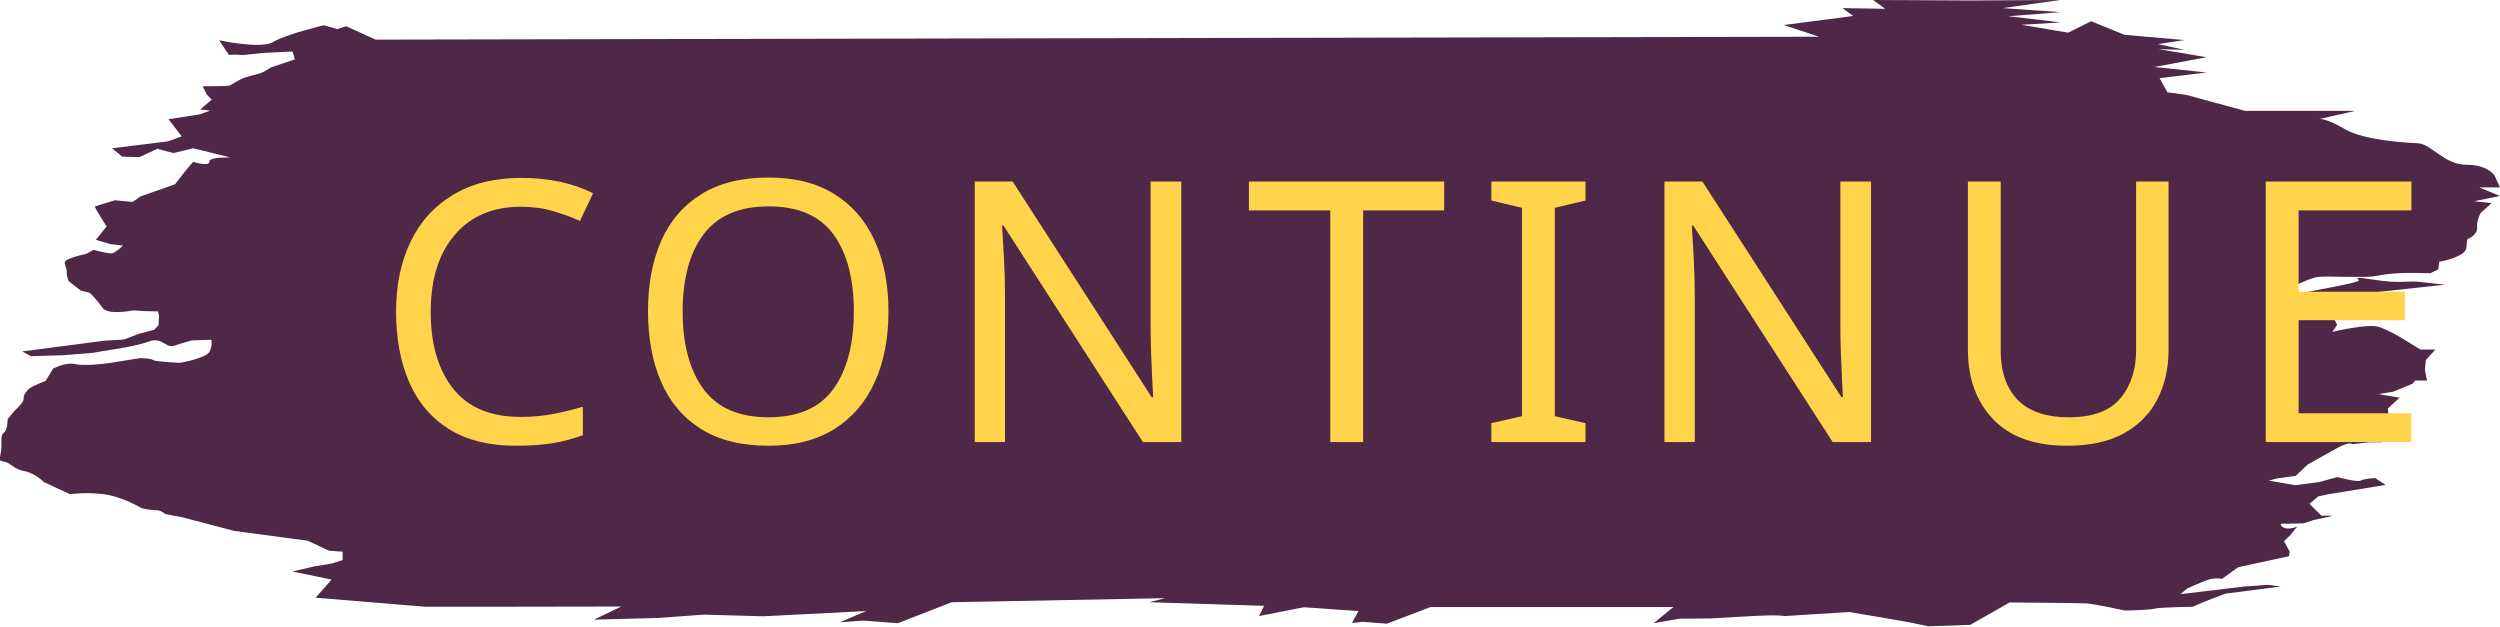
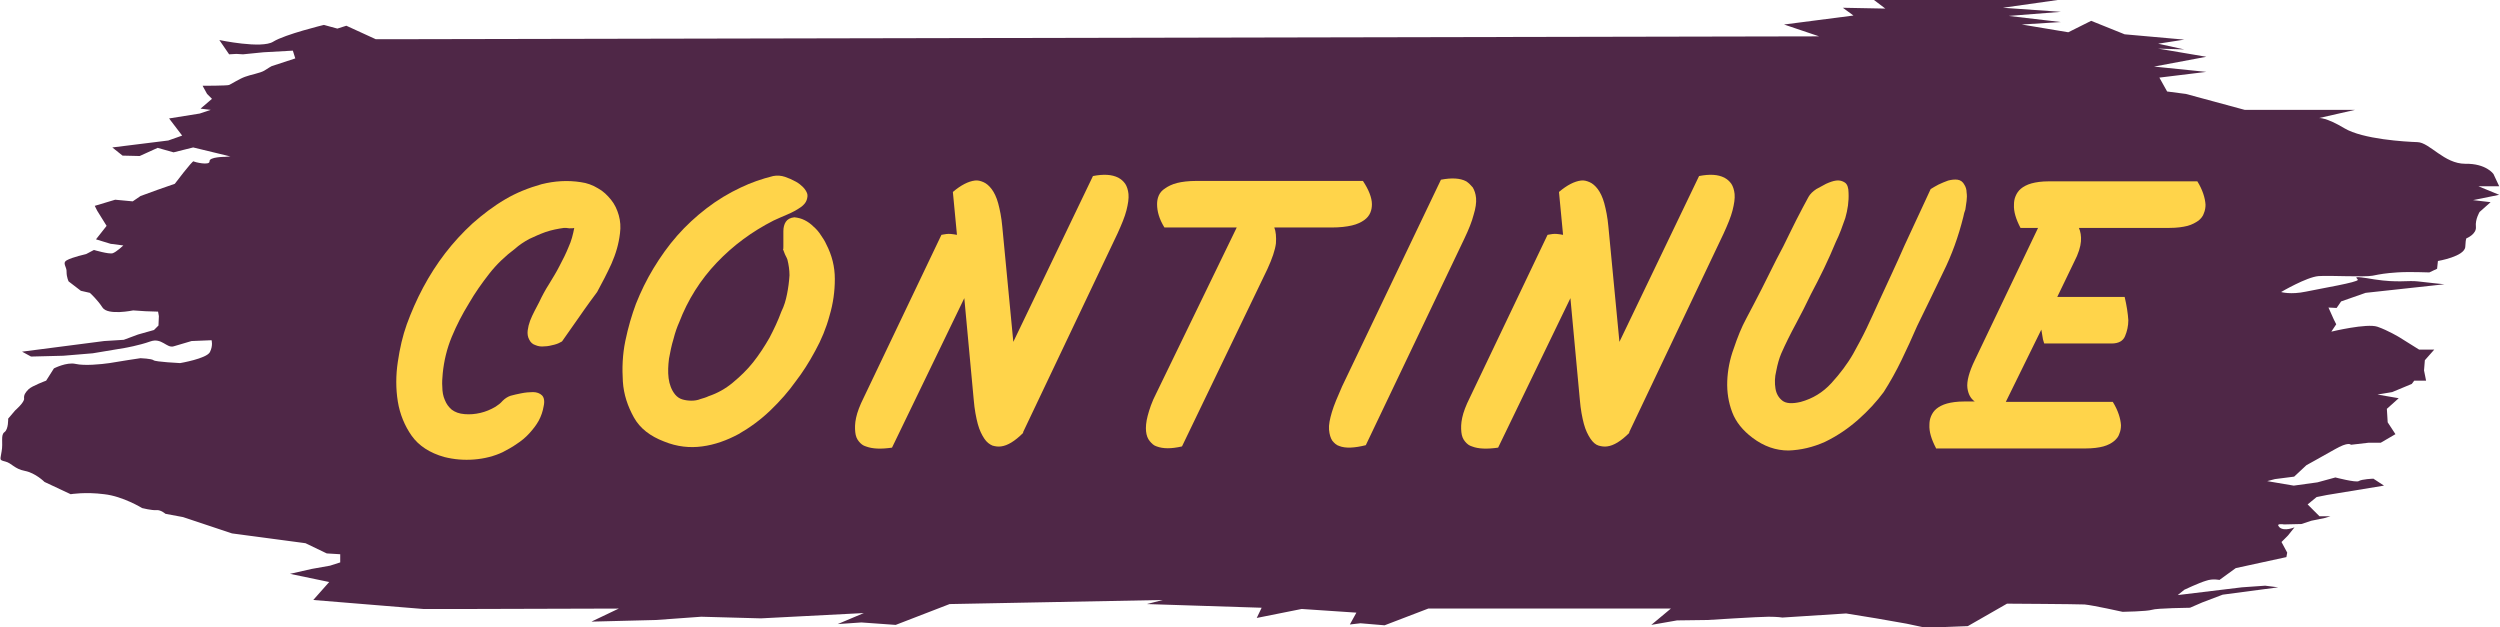
- <svg xmlns="http://www.w3.org/2000/svg" version="1.1" id="Layer_1" x="0px" y="0px" viewBox="0 0 1048.6 262.6" enable-background="new 0 0 1048.6 262.6" xml:space="preserve">
+ <svg xmlns="http://www.w3.org/2000/svg" version="1.1" id="Layer_1" x="0px" y="0px" viewBox="-0.1 319.4 612.1 153.3" enable-background="new -0.1 319.4 612.1 153.3" xml:space="preserve">
  <g id="BOTON_ENTRAR">
-     <path fill-rule="evenodd" clip-rule="evenodd" fill="#4F2747" d="M91.9,16.9c0,0,17.8,3.8,22.7,0.7c4.9-3.1,21.2-7,21.2-7l5.7,1.6   l3.7-1.2l12.3,5.6h8.7l596.8-1.2l-14.8-4.9l29.1-3.8l-4.5-3.3l17.9,0.3l-5-3.7l40.5,0.2l38-0.2L840,3.4l24.3,1.7l-21.9,1.7   l21.9,2.6l-16.4,1l19.6,3.3l9.6-4.8l14,5.7l25.1,2.2l-11,1.7l11,2.4l-10.9-0.3l20.2,3.4l-21.9,4.1l21.9,2.3l-19.7,2.4l3.3,5.9   l7.9,1.1l24.7,6.7h46.2l-15,3.4c0,0,2.9-0.3,10.7,4.3c7.8,4.6,25.6,5.7,30.7,5.9c5.2,0.2,11.1,9,20,9c8.8-0.1,11.9,4.3,11.9,4.3   l2.4,5.2h-8.7l8.7,3.6l-10.9,2.2l7.4,0.8l-4.6,4.1c0,0-1.8,3.1-1.5,6.1c0.3,3.1-3.8,4.8-3.8,4.8s-0.5-0.5-0.7,3.6   c-0.2,4.1-11.4,6-11.4,6l-0.4,3.2l-3.3,1.6c0,0-8.7-0.3-13.5,0c-4.9,0.3-6.8,0.7-10.3,1.3c-3.5,0.6-17.8-0.1-22.7,0.2   c-4.9,0.3-15.7,6.6-15.7,6.6s4,1.2,10.5-0.2c6.5-1.4,22-4,21.7-4.9c-0.3-0.9-3.2-1.8,6.8-0.2c10,1.6,14.2,0.3,18.3,0.8   c4.1,0.5,11.1,1.2,11.1,1.2l-33.1,3.6l-10.2,3.6l-1.9,2.8l-3.5-0.2l2.3,4.9l1.1,2.1l-2,3c0,0,14.9-3.6,19.4-2.1   c4.5,1.5,9.2,4.4,9.2,4.4l8.3,5.1h3.9h2.4l-4,4.4l-0.4,4.3l0.9,4.3h-5l-1,1.3l-8.2,3.4l-6.2,1l8.9,1.5l-4.9,4.5l0.4,5.7l3.3,4.9   l-6.1,3.6H994l-7.3,0.8c0,0-0.8-1.5-7.1,2c-6.3,3.6-11.6,6.5-11.6,6.5l-5.1,4.8l-8,1.1l-3.3,0.9l11.2,1.9l10-1.3l7.6-2.1   c0,0,8.5,2.3,9.7,1.5c1.2-0.8,6.1-1.1,6.1-1.1l4.4,2.9l-24,3.9l-4.2,0.9l-3.7,3.1l5,5h4.7l-2.2,0.6l-5.8,1.2l-4.1,1.4l-7.3,0.2   c0,0-3.8-0.6-1.8,1.2c2,1.8,6.3,0,6.3,0l-2.7,3.4L958,227l2.4,4.4l-0.3,1.9l-21.3,4.6l-6.8,4.9c0,0-2.7-0.6-5.6,0.3   c-2.9,0.9-9.1,3.8-9.1,3.8l-2.7,2.3l26.9-3.2l9.7-0.7l5.5,0.7l-23.3,3l-8.6,3.3l-5.1,2.2c0,0-14,0.2-16,0.8   c-2,0.6-12.3,0.8-12.3,0.8s-12.4-2.7-16-3c-3.6-0.2-32.5-0.4-32.5-0.4l-16.5,9.4l-17.6,0.6l-8-1.7l-12.7-2.2l-12.6-2.1l-26.7,1.7   c0,0-1.8-0.3-5.9-0.3c-4.1,0-25.6,1.3-25.6,1.3l-12.9,0.1l-10.8,1.9l8.3-6.8H600.1l-18.4,7l-10.1-0.8l-4.5,0.5l2.7-5l-22.9-1.6   l-18.8,3.7l2.1-4.3l-48.1-1.5l6.6-1.7l-89.5,1.7l-22.6,8.8l-14.4-1.1l-9.9,0.7l11-4.7l-43.1,2.2l-25.1-0.7l-19,1.4l-27,0.7   l11.5-5.5l-59.7,0.1h-22.4l-46.1-3.8l6.7-7.6l-16.5-3.4l9.1-2.1l7.7-1.3l4.3-1.4v-3.5l-5.7-0.4l-8.9-4.2l-30.8-4.1L76.6,217   l-7.3-1.4c0,0-1.8-1.7-3.8-1.6c-1.9,0.1-6-0.8-6-0.8s-8.1-4.9-16-5.9c-7.9-1-14.1,0-14.1,0l-11-5.1c0,0-3.7-3.8-8.2-4.6   c-4.5-0.8-5.5-3.3-8.3-3.9c-2.8-0.6-2-0.6-1.5-4.2c0.6-3.6-0.5-6.8,1.2-8c1.7-1.2,1.6-5.7,1.6-5.7l2.9-3.5c0,0,3.9-3.5,3.8-4.9   c-0.1-1.4,0.5-2.5,1.9-4c1.4-1.5,7.3-3.6,7.3-3.6l3.2-5.2c0,0,5.3-2.8,9.1-1.9c3.8,0.8,10.6,0.1,14.3-0.4   c3.7-0.6,13.1-2.1,13.1-2.1s4.7,0.1,5.4,0.8c0.7,0.7,11.2,1.2,11.2,1.2s11.1-1.9,12.5-4.7c1.4-2.8,0.7-5,0.7-5l-8.4,0.3   c0,0-4.6,1.4-7.5,2.3c-2.9,0.9-5-3.7-9.8-2c-4.8,1.7-10.8,2.7-10.8,2.7L38.8,148l-12.3,1l-13.5,0.4l-3.7-2l34.5-4.5l8.2-0.5l6-2.3   l6.7-1.8l1.8-1.9l0.2-4l-0.4-1.8l-5.3-0.1l-5.2-0.3c0,0-10.7,2.2-12.9-1.2c-2.3-3.5-5.3-6.2-5.3-6.2l-3.7-0.9l-5.1-4   c0,0-0.9-1.7-0.8-3.9c0.1-2.2-2-3.8,0.1-5c2-1.2,8-2.5,8-2.5l3.2-1.7c0,0,6.3,1.8,7.9,1.4c1.6-0.5,4.4-3.2,4.4-3.2l-5.3-0.6   l-6.1-1.8l4.5-5.6l-3.9-6.3l-1.1-2.1l8.5-2.6l7.4,0.7l3.3-2.3l7.1-2.5l7.4-2.6c0,0,7.4-9.7,7.8-9.4c0.4,0.3,6.8,1.9,6.6,0   c-0.2-1.9,6.5-1.8,6.5-1.8l2.3-0.1L81,62.2l-8.3,2l-6.7-1.8l-7.5,3.5l-7.2-0.2l-4.3-3.5l23.4-2.9l5.8-2.1l-5.5-7.2L83.6,48l4.6-1.6   L84,45.9l4.8-4.1l-2-2.1l-1.8-3.5c0,0,10.4,0,11.2-0.3c0.8-0.3,4.2-2.6,6.6-3.4c2.3-0.8,6.4-1.5,8-2.5c1.6-1,3-1.8,3-1.8l9.9-3.3   l-1-3.3c0,0-12.2,0.6-12.3,0.6c-0.1,0-8.5,0.9-8.5,0.9l-2.8-0.2L96,23L91.9,16.9z" />
+     <path fill="#4F2747" d="M53.6,329.2c0,0,10.4,2.2,13.2,0.4c2.9-1.8,12.4-4.1,12.4-4.1l3.3,0.9l2.2-0.7l7.2,3.3H97l348.3-0.7   l-8.6-2.9l17-2.2l-2.6-1.9l10.4,0.2l-2.9-2.2l23.6,0.1l22.2-0.1l-14.1,2l14.2,1l-12.8,1l12.8,1.5l-9.6,0.6l11.4,1.9l5.6-2.8   l8.2,3.3l14.6,1.3l-6.4,1l6.4,1.4l-6.4-0.2l11.8,2l-12.8,2.4l12.8,1.3l-11.5,1.4l1.9,3.4l4.6,0.6l14.4,3.9h27l-8.8,2   c0,0,1.7-0.2,6.2,2.5s14.9,3.3,17.9,3.4c3,0.1,6.5,5.3,11.7,5.3c5.1-0.1,6.9,2.5,6.9,2.5l1.4,3h-5.1l5.1,2.1l-6.4,1.3l4.3,0.5   l-2.7,2.4c0,0-1.1,1.8-0.9,3.6c0.2,1.8-2.2,2.8-2.2,2.8s-0.3-0.3-0.4,2.1c-0.1,2.4-6.7,3.5-6.7,3.5l-0.2,1.9l-1.9,0.9   c0,0-5.1-0.2-7.9,0c-2.9,0.2-4,0.4-6,0.8s-10.4-0.1-13.2,0.1c-2.9,0.2-9.2,3.9-9.2,3.9s2.3,0.7,6.1-0.1c3.8-0.8,12.8-2.3,12.7-2.9   c-0.2-0.5-1.9-1.1,4-0.1c5.8,0.9,8.3,0.2,10.7,0.5c2.4,0.3,6.5,0.7,6.5,0.7l-19.3,2.1l-6,2.1l-1.1,1.6l-2-0.1l1.3,2.9l0.6,1.2   l-1.2,1.8c0,0,8.7-2.1,11.3-1.2c2.6,0.9,5.4,2.6,5.4,2.6l4.8,3h2.3h1.4l-2.3,2.6l-0.2,2.5l0.5,2.5h-2.9l-0.6,0.8l-4.8,2l-3.6,0.6   l5.2,0.9l-2.9,2.6l0.2,3.3l1.9,2.9l-3.6,2.1h-3l-4.3,0.5c0,0-0.5-0.9-4.1,1.2c-3.7,2.1-6.8,3.8-6.8,3.8l-3,2.8l-4.7,0.6l-1.9,0.5   l6.5,1.1l5.8-0.8l4.4-1.2c0,0,5,1.3,5.7,0.9c0.7-0.5,3.6-0.6,3.6-0.6l2.6,1.7l-14,2.3l-2.5,0.5l-2.2,1.8l2.9,2.9h2.7l-1.3,0.4   l-3.4,0.7l-2.4,0.8l-4.3,0.1c0,0-2.2-0.4-1.1,0.7c1.2,1.1,3.7,0,3.7,0l-1.6,2l-1.6,1.6l1.4,2.6l-0.2,1.1l-12.4,2.7l-4,2.9   c0,0-1.6-0.4-3.3,0.2c-1.7,0.5-5.3,2.2-5.3,2.2l-1.6,1.3l15.7-1.9l5.7-0.4l3.2,0.4l-13.6,1.8l-5,1.9l-3,1.3c0,0-8.2,0.1-9.3,0.5   c-1.2,0.4-7.2,0.5-7.2,0.5s-7.2-1.6-9.3-1.8c-2.1-0.1-19-0.2-19-0.2l-9.6,5.5l-10.3,0.4l-4.7-1l-7.4-1.3l-7.4-1.2l-15.6,1   c0,0-1.1-0.2-3.4-0.2c-2.4,0-14.9,0.8-14.9,0.8l-7.5,0.1l-6.3,1.1l4.8-4h-59.4l-10.7,4.1l-5.9-0.5l-2.6,0.3l1.6-2.9l-13.4-0.9   l-11,2.2l1.2-2.5l-28.1-0.9l3.9-1l-52.2,1l-13.2,5.1l-8.4-0.6l-5.8,0.4l6.4-2.7l-25.2,1.3l-14.6-0.4l-11.1,0.8l-15.8,0.4l6.7-3.2   l-34.8,0.1h-13.1l-26.9-2.2l3.9-4.4l-9.6-2l5.3-1.2l4.5-0.8l2.5-0.8v-2l-3.3-0.2l-5.2-2.5l-18-2.4L44.7,446l-4.3-0.8   c0,0-1.1-1-2.2-0.9c-1.1,0.1-3.5-0.5-3.5-0.5s-4.7-2.9-9.3-3.4c-4.6-0.6-8.2,0-8.2,0l-6.4-3c0,0-2.2-2.2-4.8-2.7   c-2.6-0.5-3.2-1.9-4.8-2.3c-1.6-0.4-1.2-0.4-0.9-2.5c0.4-2.1-0.3-4,0.7-4.7c1-0.7,0.9-3.3,0.9-3.3l1.7-2c0,0,2.3-2,2.2-2.9   s0.3-1.5,1.1-2.3s4.3-2.1,4.3-2.1l1.9-3c0,0,3.1-1.6,5.3-1.1c2.2,0.5,6.2,0.1,8.3-0.2c2.2-0.4,7.6-1.2,7.6-1.2s2.7,0.1,3.2,0.5   c0.4,0.4,6.5,0.7,6.5,0.7s6.5-1.1,7.3-2.7c0.8-1.6,0.4-2.9,0.4-2.9l-4.9,0.2c0,0-2.7,0.8-4.4,1.3s-2.9-2.2-5.7-1.2   c-2.8,1-6.3,1.6-6.3,1.6l-7.8,1.3l-7.2,0.6l-7.9,0.2l-2.2-1.2l20.1-2.6l4.8-0.3l3.5-1.3l3.9-1.1l1.1-1.1l0.1-2.3l-0.2-1.1l-3.1-0.1   l-3-0.2c0,0-6.2,1.3-7.5-0.7c-1.3-2-3.1-3.6-3.1-3.6l-2.2-0.5l-3-2.3c0,0-0.5-1-0.5-2.3c0.1-1.3-1.2-2.2,0.1-2.9   c1.2-0.7,4.7-1.5,4.7-1.5l1.9-1c0,0,3.7,1.1,4.6,0.8c0.9-0.3,2.6-1.9,2.6-1.9l-3.1-0.4l-3.6-1.1l2.6-3.3l-2.3-3.7l-0.6-1.2l5-1.5   l4.3,0.4l1.9-1.3l4.1-1.5l4.3-1.5c0,0,4.3-5.7,4.6-5.5c0.2,0.2,4,1.1,3.9,0c-0.1-1.1,3.8-1.1,3.8-1.1l1.3-0.1l-9.1-2.2l-4.8,1.2   l-3.9-1.1l-4.4,2l-4.2-0.1l-2.5-2l13.7-1.7l3.4-1.2l-3.2-4.2l7.5-1.2l2.7-0.9l-2.5-0.3l2.8-2.4l-1.2-1.2l-1.1-2c0,0,6.1,0,6.5-0.2   c0.5-0.2,2.5-1.5,3.9-2c1.3-0.5,3.7-0.9,4.7-1.5c0.9-0.6,1.8-1.1,1.8-1.1l5.8-1.9l-0.6-1.9c0,0-7.1,0.4-7.2,0.4c-0.1,0-5,0.5-5,0.5   l-1.6-0.1l-1.8,0.1L53.6,329.2z" />
  </g>
-   <text id="TEXTO_BOTON_ENTRAR" transform="matrix(1 0 0 1 156.7831 185.4336)" fill="#FFD44A" font-family="FilbertBrush" font-size="153.058" letter-spacing="12">CONTINUE</text>
+   <g id="TEXTO_BOTON_ENTRAR" enable-background="new    ">
+     <path fill="#FFD44A" d="M108.7,431.3c-3.6-1-6.3-2.8-8-5.2s-2.9-5.3-3.4-8.4c-0.5-3.1-0.5-6.4,0-9.7c0.5-3.4,1.2-6.4,2.2-9.2   c1.1-3,2.4-6,4-9c1.6-3,3.4-5.8,5.4-8.4c2-2.6,4.3-5.1,6.7-7.3c2.5-2.2,5.1-4.2,8-5.9c2.7-1.6,5.7-2.8,8.9-3.7   c3.2-0.8,6.4-1,9.6-0.5c1.5,0.2,2.9,0.7,4.2,1.5c1.3,0.7,2.3,1.7,3.2,2.8c0.9,1.1,1.5,2.4,1.9,3.8c0.4,1.4,0.5,2.9,0.3,4.4   c-0.3,2.6-1,5-2.1,7.5c-1.1,2.4-2.3,4.7-3.5,6.9c-0.2,0.3-0.8,1.1-1.7,2.3c-0.9,1.3-1.9,2.6-2.9,4.1c-1.2,1.7-2.5,3.6-4,5.7   c-0.5,0.3-1.1,0.6-1.9,0.8c-0.8,0.2-1.6,0.4-2.4,0.4c-0.8,0.1-1.5,0-2.2-0.3c-0.7-0.2-1.2-0.7-1.5-1.3c-0.4-0.7-0.5-1.5-0.4-2.3   s0.3-1.6,0.6-2.4c0.3-0.8,0.7-1.6,1.1-2.4c0.4-0.8,0.8-1.5,1.1-2.1c0.7-1.5,1.5-3,2.4-4.4c0.9-1.5,1.8-2.9,2.6-4.5   c0.8-1.5,1.6-3.1,2.2-4.6c0.7-1.5,1.1-3.1,1.4-4.7c-0.2,0.1-0.6,0.1-1.2,0.1c-0.5-0.1-1-0.1-1.3-0.1c-1.5,0.2-3,0.5-4.5,1   c-1.4,0.5-2.7,1.1-4,1.7c-1.3,0.7-2.5,1.5-3.5,2.4c-2.4,1.8-4.5,3.8-6.3,6.1c-1.8,2.3-3.5,4.7-5,7.3c-1.6,2.6-3,5.3-4.2,8.2   c-1.2,2.9-1.9,5.9-2.2,8.9c-0.1,1.1-0.2,2.3-0.1,3.4c0,1.1,0.2,2.2,0.6,3.1c0.4,1,0.9,1.7,1.7,2.4c0.8,0.6,1.8,1,3.2,1.1   c1.3,0.1,2.5,0,3.8-0.3c1.3-0.3,2.5-0.8,3.7-1.5c0.6-0.4,1.2-0.8,1.8-1.5c0.6-0.6,1.3-1,1.9-1.2c0.7-0.2,1.6-0.4,2.6-0.6   c1-0.2,2-0.3,2.9-0.3c0.9,0,1.7,0.3,2.2,0.8s0.7,1.4,0.4,2.7c-0.2,1.2-0.6,2.4-1.2,3.5c-0.6,1.1-1.4,2.1-2.3,3.1   c-0.9,1-2,1.9-3.1,2.6c-1.1,0.8-2.3,1.4-3.4,2c-2.1,1-4.5,1.6-7,1.8C113.5,432.1,111.1,431.9,108.7,431.3z" />
+     <path fill="#FFD44A" d="M162.5,427.5c-3.4-1.3-5.9-3.2-7.4-5.9c-1.5-2.7-2.5-5.6-2.7-8.8s-0.1-6.5,0.6-9.9c0.7-3.4,1.6-6.4,2.6-9.1   c1.2-3,2.6-5.9,4.3-8.7c1.7-2.8,3.6-5.5,5.8-8c2.2-2.5,4.6-4.7,7.2-6.7c2.6-2,5.4-3.7,8.4-5.1c2.5-1.2,5.1-2.1,7.9-2.8   c1-0.2,2-0.1,2.9,0.2c0.9,0.3,1.8,0.7,2.7,1.2c0.7,0.4,1.2,0.8,1.7,1.3c0.5,0.5,0.8,1,1,1.5c0.2,0.5,0.1,1.1-0.1,1.7   c-0.2,0.6-0.7,1.2-1.4,1.7c-1,0.7-2.1,1.3-3.3,1.8c-1.2,0.5-2.3,1-3.4,1.5c-5.3,2.7-9.9,6.1-13.9,10.3c-4,4.2-7.1,9.1-9.2,14.6   c-0.5,1.1-1,2.5-1.4,4.1c-0.5,1.6-0.8,3.2-1.1,4.8c-0.2,1.6-0.3,3.2-0.1,4.8c0.2,1.5,0.7,2.9,1.6,4c0.5,0.6,1.1,1,1.8,1.2   c0.7,0.2,1.4,0.3,2.2,0.3c0.7,0,1.5-0.1,2.2-0.4c0.7-0.2,1.4-0.4,2-0.7c2.1-0.7,4.1-1.8,5.9-3.3c1.8-1.5,3.5-3.1,5-5s2.8-3.9,4-6   c1.1-2.1,2.1-4.2,2.9-6.4c0.7-1.4,1.1-2.8,1.4-4.3c0.3-1.5,0.5-3,0.6-4.6c0-1.3-0.2-2.6-0.5-3.8c0-0.1-0.1-0.2-0.2-0.5   c-0.1-0.3-0.3-0.5-0.4-0.8l-0.5-1.3c0.1,0,0.1-0.2,0.1-0.6c0-0.4,0-0.9,0-1.4c0-0.5,0-1,0-1.5c0-0.5,0-0.8,0-0.9   c0-0.9,0.2-1.7,0.6-2.3c0.4-0.6,1.1-1,2.1-1.1c0.9,0.1,1.7,0.3,2.5,0.7c0.8,0.4,1.5,0.9,2.2,1.6c0.7,0.6,1.3,1.3,1.8,2.1   c0.5,0.7,1,1.5,1.3,2.2c1.4,2.7,2.1,5.5,2.1,8.5c0,3-0.4,6-1.3,9c-0.8,3-2,5.9-3.5,8.6c-1.5,2.8-3.1,5.3-4.8,7.5   c-1.7,2.4-3.8,4.8-6.2,7.1c-2.4,2.3-5,4.2-7.8,5.8c-2.8,1.5-5.8,2.6-8.9,3C168.8,429.1,165.7,428.8,162.5,427.5z" />
+     <path fill="#FFD44A" d="M211.9,428.7c-0.7-0.2-1.2-0.6-1.7-1.2c-0.5-0.6-0.8-1.3-0.9-2.3c-0.1-1-0.1-2.1,0.2-3.5   c0.3-1.4,0.9-3,1.9-5l19-39.8c0.4-0.1,0.7-0.1,1.2-0.2c0.7-0.1,1.5,0,2.6,0.2l-1-10.5c2-1.7,3.8-2.6,5.4-2.8   c0.7-0.1,1.4,0.1,2.1,0.4c0.7,0.3,1.4,0.9,2,1.7c0.6,0.8,1.2,2,1.6,3.5c0.4,1.5,0.8,3.4,1,5.7l2.7,28.2l19.5-40.6   c2.6-0.5,4.6-0.4,6.2,0.4c0.7,0.4,1.2,0.8,1.7,1.5c0.4,0.6,0.7,1.5,0.8,2.5c0.1,1.1-0.1,2.4-0.5,4c-0.4,1.6-1.2,3.5-2.2,5.7   l-23.1,48.6v0.2c-2,2-3.8,3.1-5.4,3.3c-0.7,0.1-1.4,0-2.1-0.2c-0.7-0.3-1.4-0.8-2-1.7s-1.2-2.1-1.6-3.6c-0.4-1.5-0.8-3.5-1-6   l-2.3-24.8l-17.7,36.6C215.5,429.4,213.5,429.3,211.9,428.7z" />
+     <path fill="#FFD44A" d="M283.1,428.7c-0.7-0.2-1.2-0.7-1.7-1.3c-0.5-0.6-0.8-1.4-0.9-2.4c-0.1-1,0-2.3,0.4-3.8s1-3.4,2.1-5.5   l19.7-40.6h-17.7c-1.3-2.1-1.8-4-1.8-5.7c0-0.7,0.1-1.4,0.4-2.1c0.3-0.7,0.8-1.3,1.6-1.8c0.7-0.5,1.7-1,2.9-1.3   c1.2-0.3,2.8-0.5,4.7-0.5h40.8c1.4,2.1,2.2,4.1,2.2,5.7c0,0.7-0.1,1.4-0.4,2.1c-0.3,0.7-0.8,1.3-1.5,1.8c-0.7,0.5-1.7,1-3,1.3   c-1.3,0.3-2.9,0.5-5,0.5h-14c0.4,1,0.5,2.3,0.4,3.9c-0.2,1.6-0.9,3.7-2.1,6.3l-20.9,43.4C286.7,429.3,284.7,429.3,283.1,428.7z" />
+     <path fill="#FFD44A" d="M327.8,428.6c-0.7-0.2-1.2-0.7-1.7-1.3c-0.4-0.6-0.7-1.5-0.8-2.7c-0.1-1.2,0.2-2.6,0.7-4.3   c0.5-1.7,1.4-3.8,2.5-6.3l24.2-50.6c2.6-0.5,4.7-0.4,6.2,0.4c0.6,0.4,1.1,0.9,1.6,1.5c0.4,0.7,0.7,1.5,0.8,2.6   c0.1,1.1-0.1,2.5-0.6,4.1c-0.4,1.6-1.2,3.6-2.3,5.9l-24.1,50.5C331.5,429.1,329.3,429.2,327.8,428.6z" />
+     <path fill="#FFD44A" d="M360.3,428.7c-0.7-0.2-1.2-0.6-1.7-1.2c-0.5-0.6-0.8-1.3-0.9-2.3c-0.1-1-0.1-2.1,0.2-3.5   c0.3-1.4,0.9-3,1.9-5l19-39.8c0.4-0.1,0.7-0.1,1.2-0.2c0.7-0.1,1.5,0,2.6,0.2l-1-10.5c2-1.7,3.8-2.6,5.4-2.8   c0.7-0.1,1.4,0.1,2.1,0.4c0.7,0.3,1.4,0.9,2,1.7c0.6,0.8,1.2,2,1.6,3.5c0.4,1.5,0.8,3.4,1,5.7l2.7,28.2l19.5-40.6   c2.6-0.5,4.6-0.4,6.2,0.4c0.7,0.4,1.2,0.8,1.7,1.5c0.4,0.6,0.7,1.5,0.8,2.5c0.1,1.1-0.1,2.4-0.5,4c-0.4,1.6-1.2,3.5-2.2,5.7   l-23.1,48.6v0.2c-2,2-3.8,3.1-5.4,3.3c-0.7,0.1-1.4,0-2.1-0.2s-1.4-0.8-2-1.7s-1.2-2.1-1.6-3.6c-0.4-1.5-0.8-3.5-1-6l-2.3-24.8   l-17.7,36.6C363.9,429.4,361.8,429.3,360.3,428.7z" />
+     <path fill="#FFD44A" d="M480.6,372.5c-1.2,4.8-2.8,9.3-5,13.7c-2.1,4.4-4.2,8.7-6.3,13c-1.2,2.8-2.5,5.6-3.8,8.3   c-1.3,2.7-2.8,5.4-4.4,7.9c-1.7,2.3-3.8,4.6-6.3,6.8c-2.5,2.2-5.2,4-8.1,5.4c-2.9,1.3-5.9,2-8.9,2.1c-3.1,0-6-1-8.8-3.1   c-2.4-1.8-4.1-3.9-5-6.3c-0.9-2.4-1.3-4.9-1.2-7.6c0.1-2.6,0.6-5.3,1.6-8c0.9-2.7,1.9-5.2,3.1-7.4c1.2-2.3,2.5-4.7,3.7-7.1   c1.2-2.4,2.4-4.8,3.6-7.2c1.2-2.2,2.3-4.4,3.3-6.5c1-2.1,2.1-4.2,3.2-6.3c0.6-1.1,1.1-2,1.4-2.6c0.4-0.7,1-1.3,1.9-1.9   c0.7-0.4,1.5-0.8,2.4-1.3c0.9-0.4,1.7-0.7,2.5-0.8c0.8-0.1,1.5,0.1,2.1,0.5c0.6,0.4,0.9,1.3,0.9,2.5c0.1,2.1-0.2,4.1-0.8,6.2   c-0.7,2-1.4,4-2.3,5.8c-0.9,2.2-1.9,4.4-2.9,6.5c-1,2.1-2.1,4.2-3.2,6.3c-1.2,2.5-2.4,4.9-3.7,7.3c-1.3,2.4-2.5,4.8-3.6,7.3   c-0.5,1.2-0.9,2.6-1.2,4.2c-0.4,1.6-0.4,3-0.2,4.3c0.2,1.3,0.8,2.3,1.7,3c0.9,0.7,2.4,0.8,4.5,0.3c2.9-0.8,5.4-2.3,7.5-4.6   c2.1-2.3,4-4.8,5.4-7.3c1.1-2,2.2-4,3.2-6.1c1-2.1,2-4.3,3-6.5c2.1-4.6,4.3-9.2,6.3-13.8c2.1-4.5,4.2-9.1,6.4-13.8   c0.5-0.3,1.1-0.7,1.9-1.1c0.8-0.4,1.6-0.7,2.4-1c0.8-0.2,1.6-0.3,2.3-0.2c0.7,0.1,1.3,0.5,1.7,1.3c0.3,0.5,0.5,1.1,0.5,1.8   c0.1,0.7,0.1,1.3,0,2.1c-0.1,0.7-0.2,1.4-0.3,2.1C480.9,371.2,480.7,371.9,480.6,372.5z" />
+     <path fill="#FFD44A" d="M473.9,429.1c-1.1-2.1-1.7-4-1.6-5.7c0-0.7,0.1-1.4,0.4-2.1c0.3-0.7,0.7-1.3,1.3-1.8c0.6-0.5,1.5-1,2.6-1.3   s2.5-0.5,4.2-0.5h2.6c-1-0.7-1.6-1.8-1.8-3.3c-0.2-1.6,0.4-3.9,1.8-6.8l15.5-32.4h-4.3c-1.1-2.1-1.7-4-1.6-5.7   c0-0.7,0.1-1.4,0.4-2.1c0.3-0.7,0.7-1.3,1.3-1.8c0.6-0.5,1.5-1,2.6-1.3c1.1-0.3,2.5-0.5,4.2-0.5h36.4c1.3,2.1,1.9,4.1,2,5.7   c0,0.7-0.1,1.4-0.4,2.1c-0.2,0.7-0.7,1.3-1.3,1.8c-0.7,0.5-1.6,1-2.7,1.3c-1.2,0.3-2.6,0.5-4.4,0.5h-22.2c0.4,0.9,0.6,2,0.5,3.3   c-0.1,1.3-0.6,3-1.7,5.1l-4.1,8.5h16.5c0.5,2.1,0.8,4.1,0.9,5.7c0,1.4-0.3,2.7-0.8,3.9c-0.5,1.2-1.6,1.8-3.3,1.8h-16.5   c-0.1-0.3-0.2-0.6-0.3-1c-0.1-0.5-0.2-1.3-0.4-2.4l-8.7,17.7h26.2c1.3,2.1,1.9,4.1,2,5.7c0,0.7-0.1,1.4-0.4,2.1   c-0.2,0.7-0.7,1.3-1.3,1.8c-0.6,0.5-1.5,1-2.6,1.3c-1.1,0.3-2.6,0.5-4.4,0.5H473.9z" />
+   </g>
</svg>
